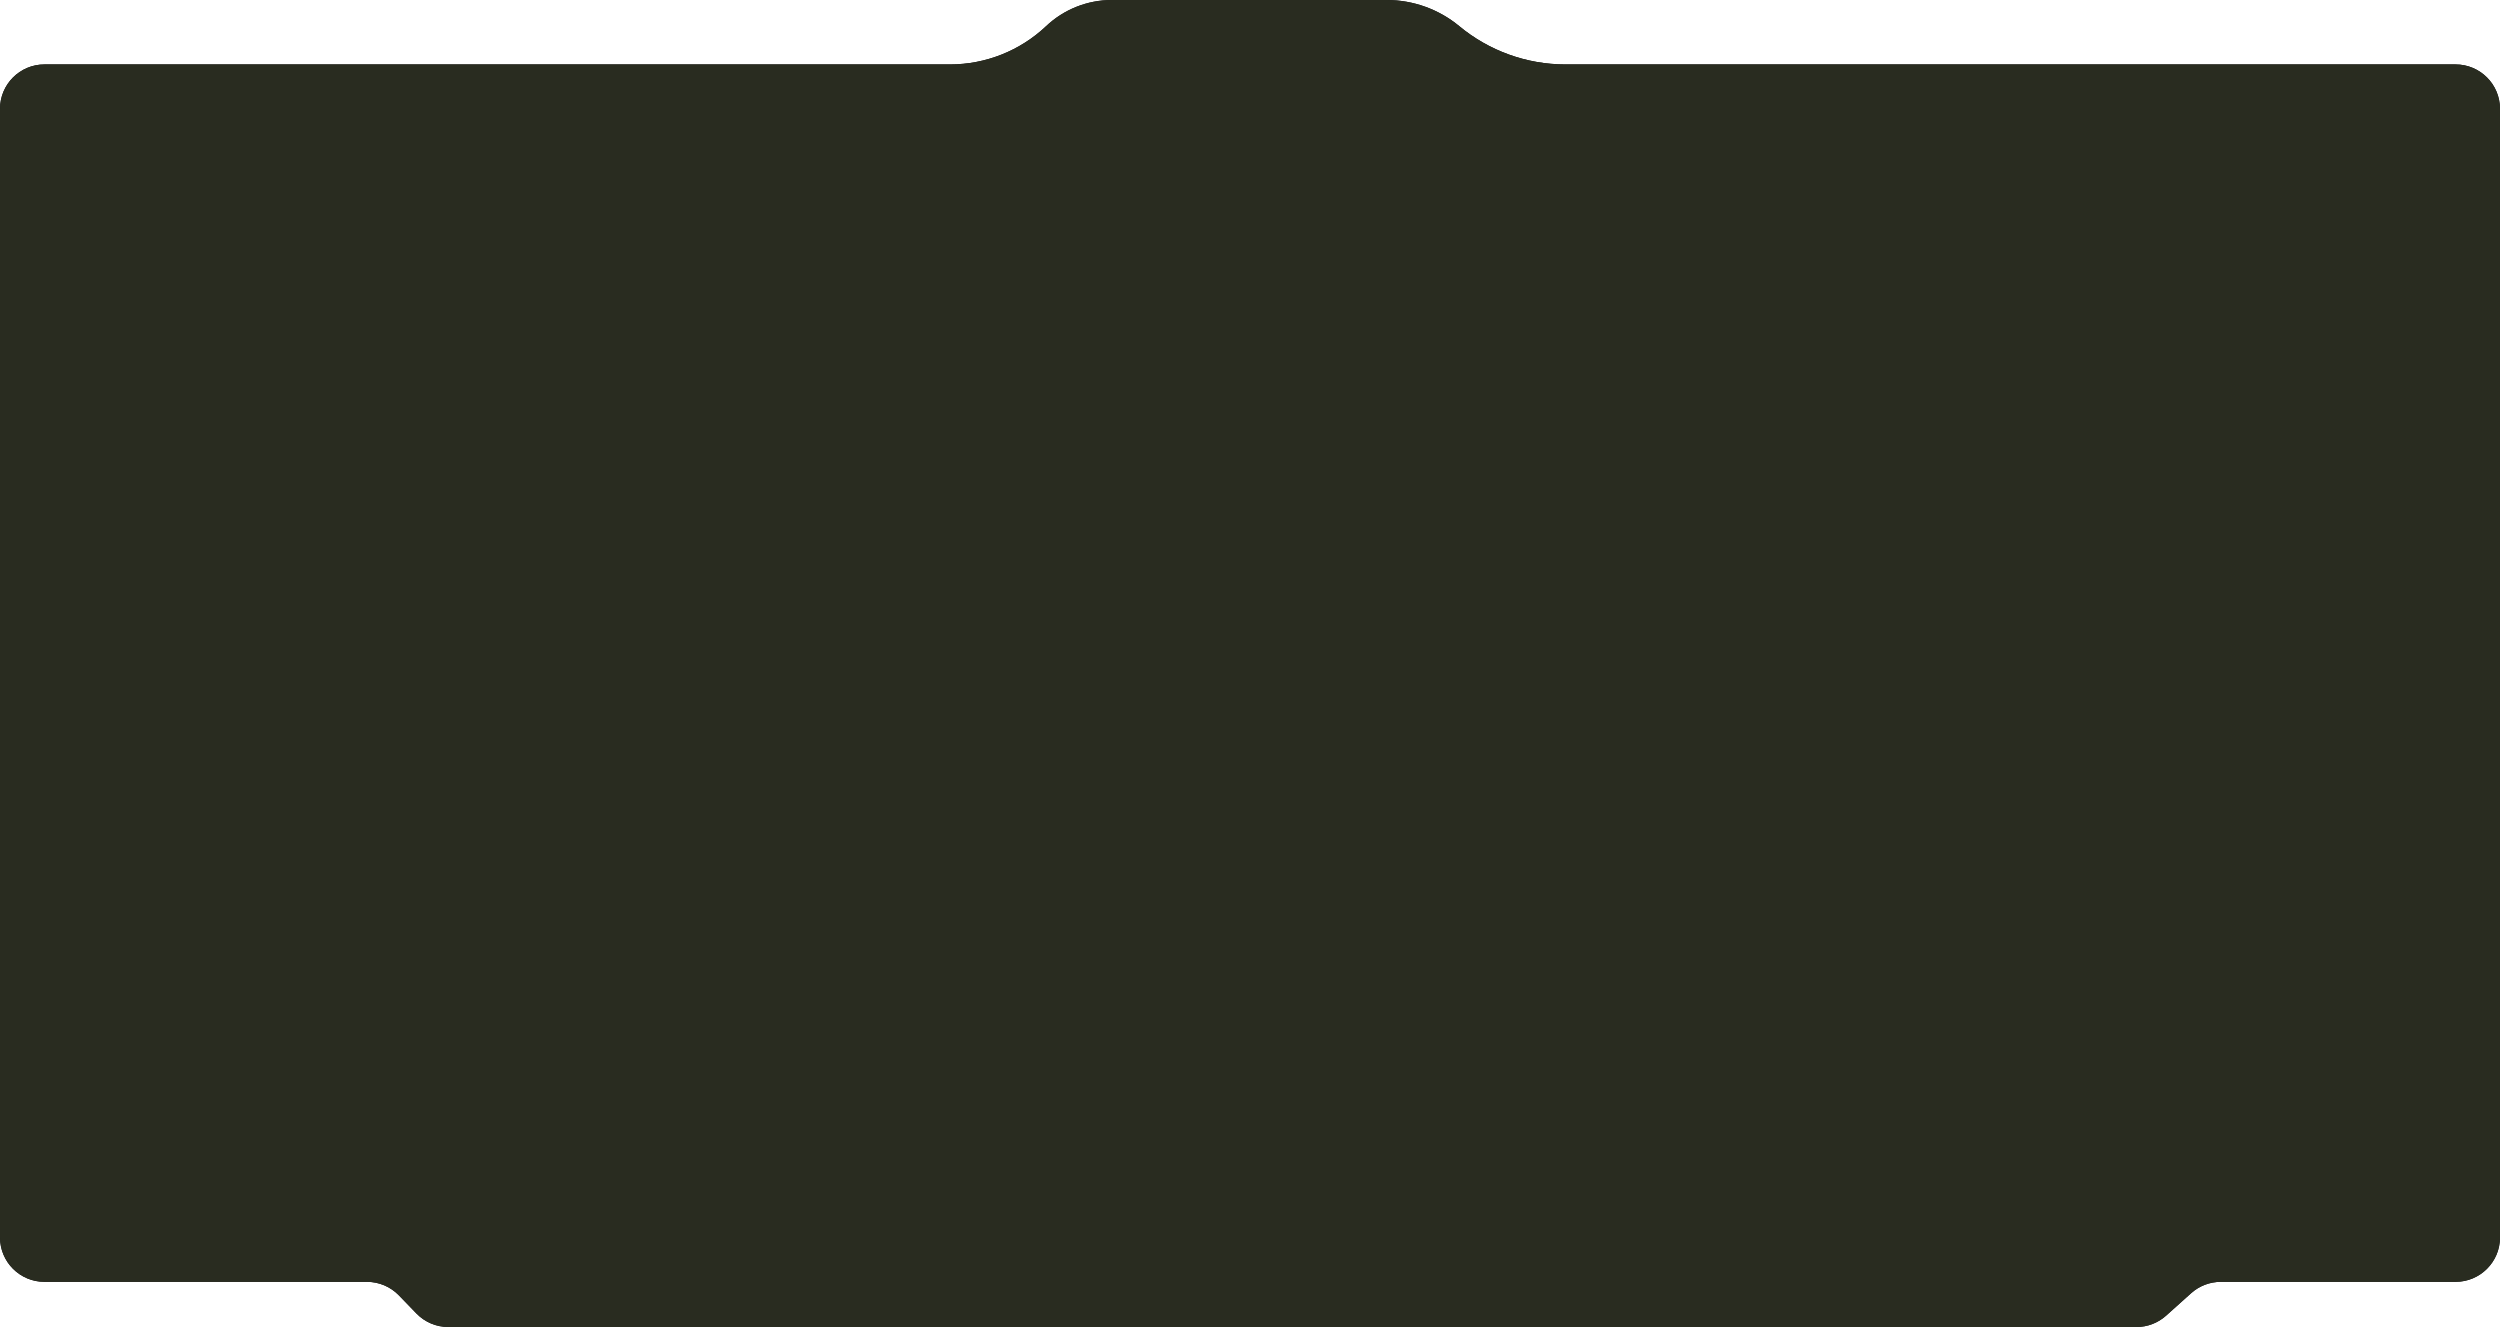
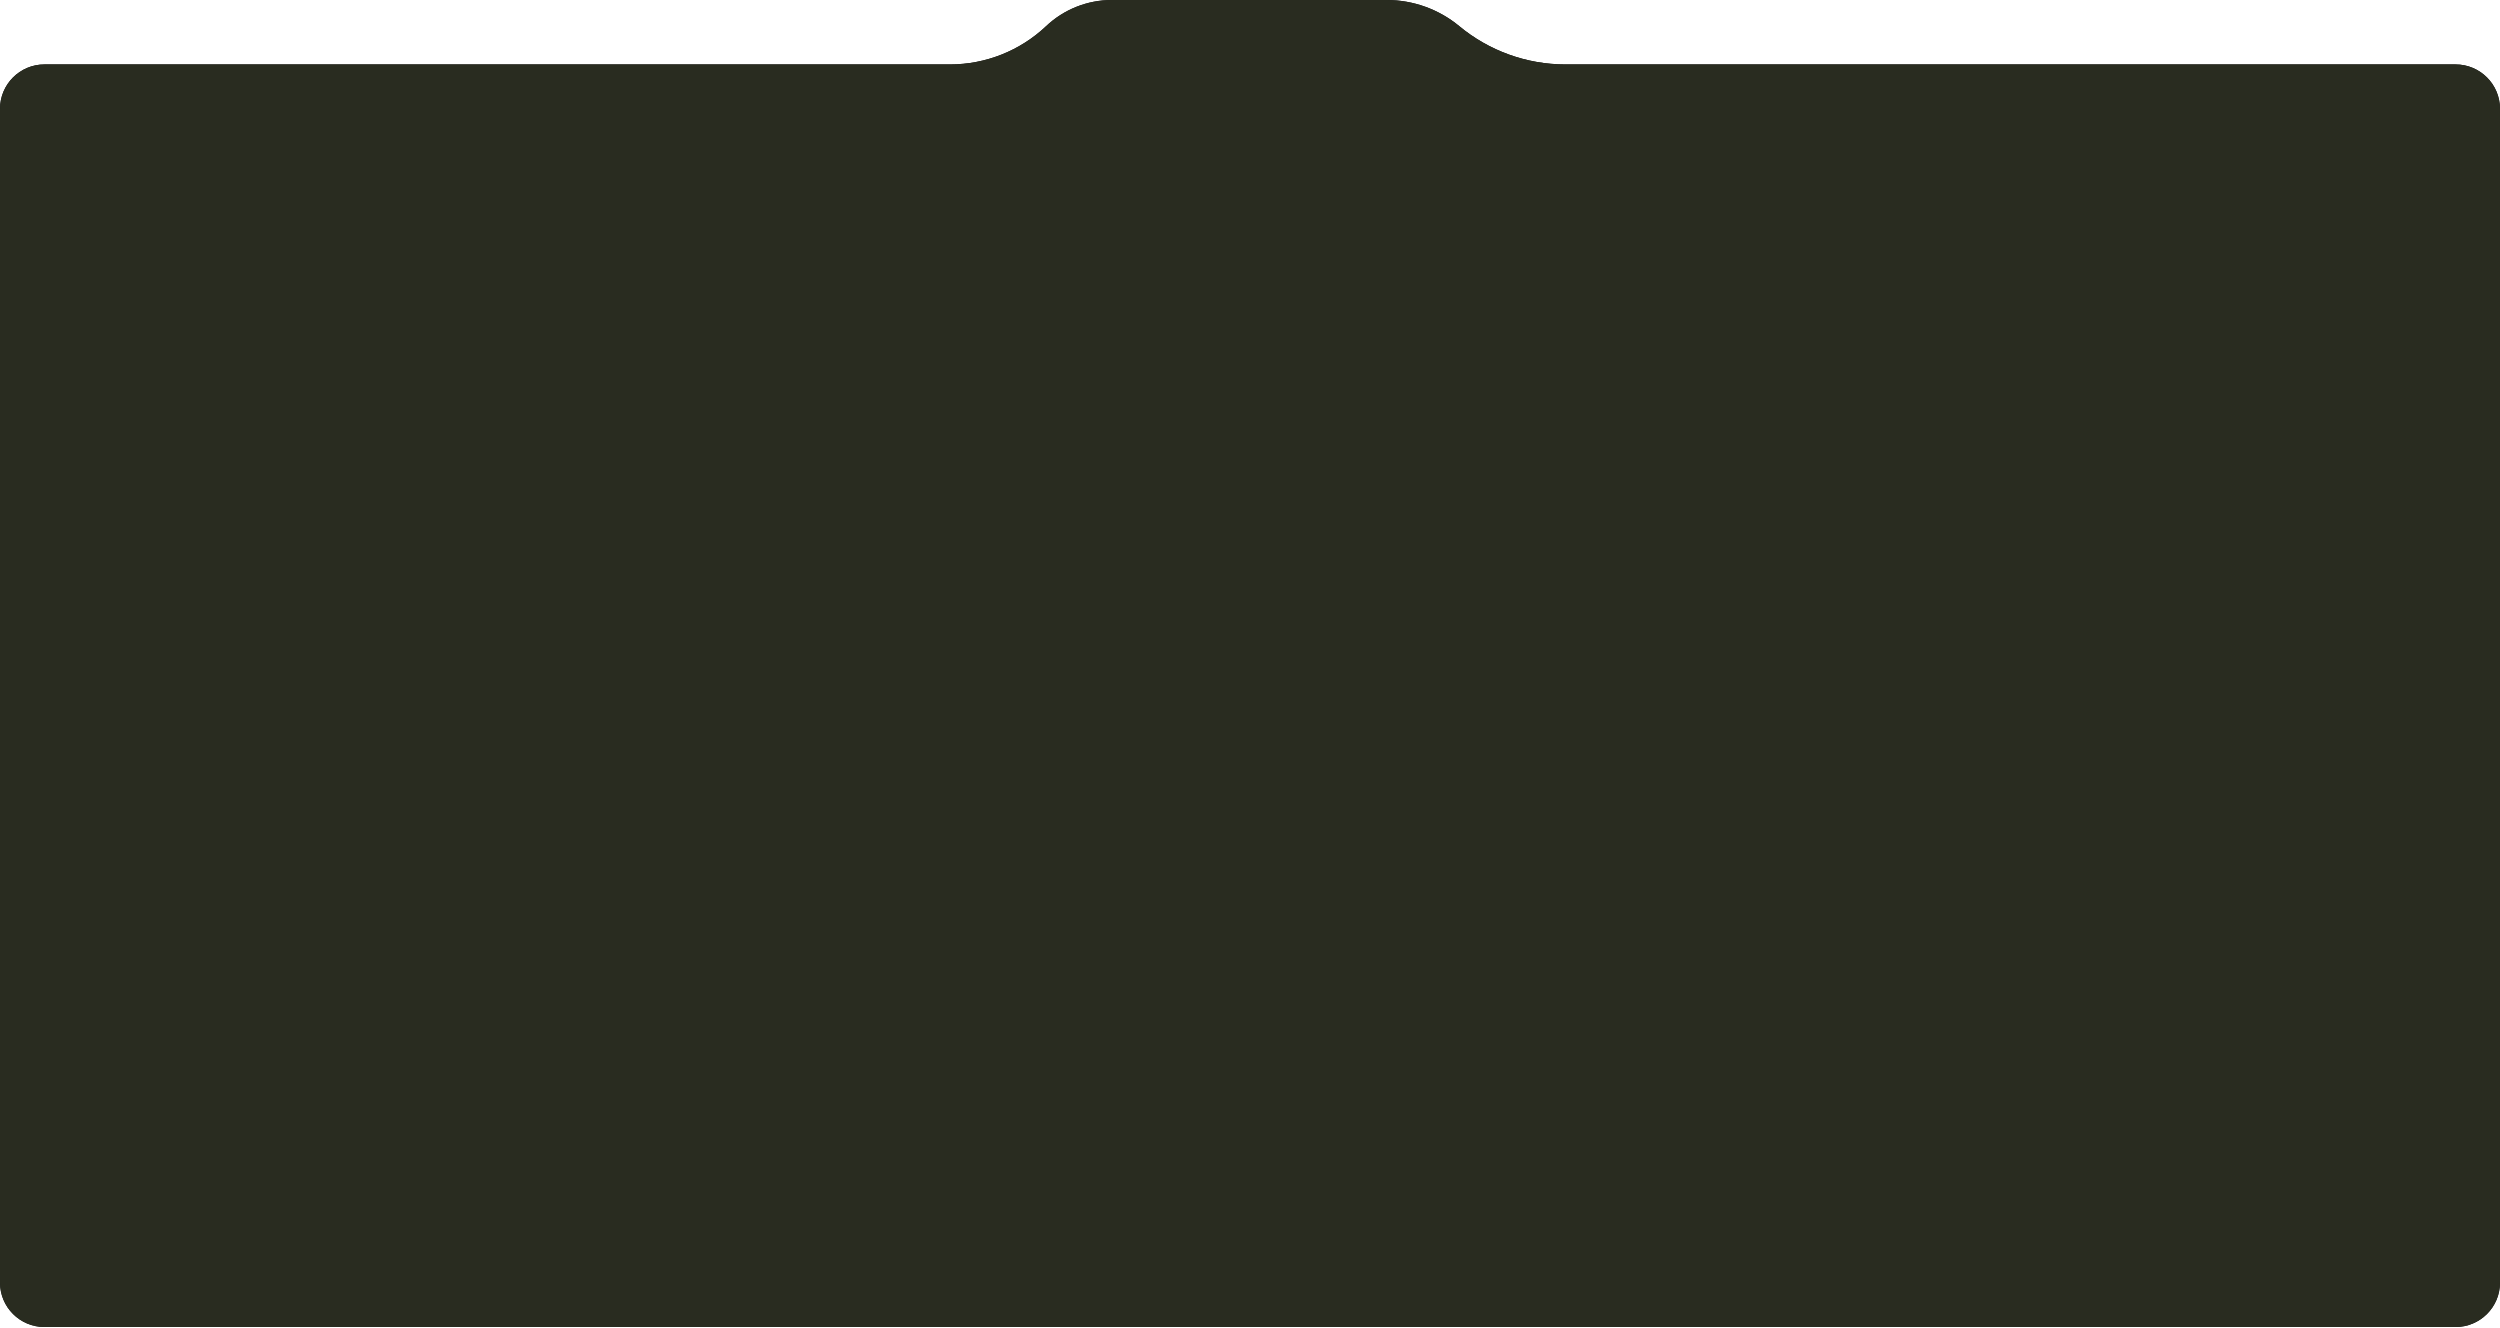
<svg xmlns="http://www.w3.org/2000/svg" width="1688" height="896" viewBox="0 0 1688 896" fill="none">
-   <path d="M0 73.5C0 56.931 13.431 43.5 30 43.5H641.409C665.549 43.5 688.773 34.258 706.312 17.672V17.672C718.313 6.323 734.203 0 750.72 0H936.302C954.204 0 971.543 6.25 985.328 17.672V17.672C1005.47 34.365 1030.82 43.5 1056.98 43.5H1658C1674.57 43.5 1688 56.931 1688 73.5V835.5C1688 852.069 1674.57 865.5 1658 865.5H1499.48C1492.09 865.5 1484.96 868.231 1479.45 873.169L1462.55 888.331C1457.04 893.269 1449.91 896 1442.52 896H302.72C294.59 896 286.809 892.7 281.157 886.857L269.343 874.643C263.691 868.8 255.91 865.5 247.78 865.5H30C13.431 865.5 0 852.069 0 835.5V73.5Z" fill="#111112" />
-   <path d="M0 73.5C0 56.931 13.431 43.5 30 43.5H641.409C665.549 43.5 688.773 34.258 706.312 17.672V17.672C718.313 6.323 734.203 0 750.72 0H936.302C954.204 0 971.543 6.25 985.328 17.672V17.672C1005.47 34.365 1030.82 43.5 1056.98 43.5H1658C1674.57 43.5 1688 56.931 1688 73.5V835.5C1688 852.069 1674.57 865.5 1658 865.5H1499.48C1492.09 865.5 1484.96 868.231 1479.45 873.169L1462.55 888.331C1457.04 893.269 1449.91 896 1442.52 896H302.72C294.59 896 286.809 892.7 281.157 886.857L269.343 874.643C263.691 868.8 255.91 865.5 247.78 865.5H30C13.431 865.5 0 852.069 0 835.5V73.5Z" fill="#292C20" />
+   <path d="M0 73.5C0 56.931 13.431 43.5 30 43.5H641.409C665.549 43.5 688.773 34.258 706.312 17.672V17.672C718.313 6.323 734.203 0 750.72 0H936.302C954.204 0 971.543 6.25 985.328 17.672V17.672C1005.47 34.365 1030.82 43.5 1056.98 43.5H1658C1674.57 43.5 1688 56.931 1688 73.5V866C1688 882.569 1674.57 896 1658 896H30C13.431 896 0 882.569 0 866V73.5Z" fill="#111112" />
+   <path d="M0 73.5C0 56.931 13.431 43.5 30 43.5H641.409C665.549 43.5 688.773 34.258 706.312 17.672V17.672C718.313 6.323 734.203 0 750.72 0H936.302C954.204 0 971.543 6.25 985.328 17.672V17.672C1005.47 34.365 1030.82 43.5 1056.98 43.5H1658C1674.57 43.5 1688 56.931 1688 73.5V866C1688 882.569 1674.57 896 1658 896H30C13.431 896 0 882.569 0 866V73.5Z" fill="#292C20" />
</svg>
